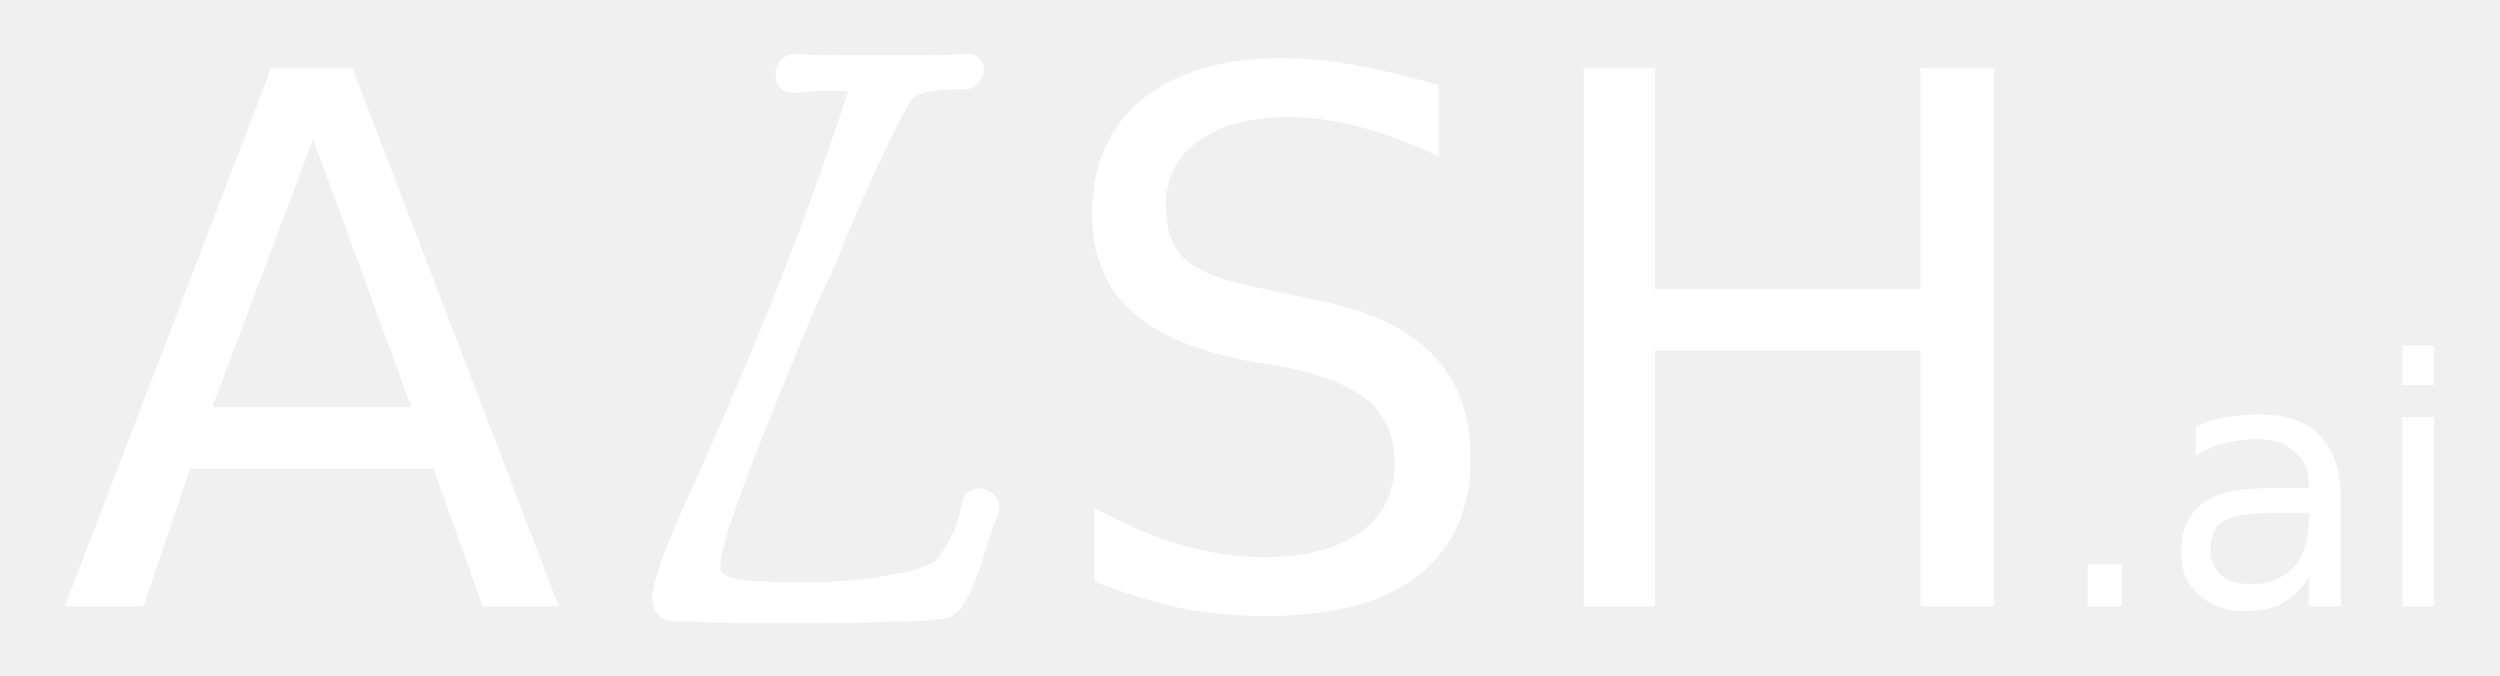
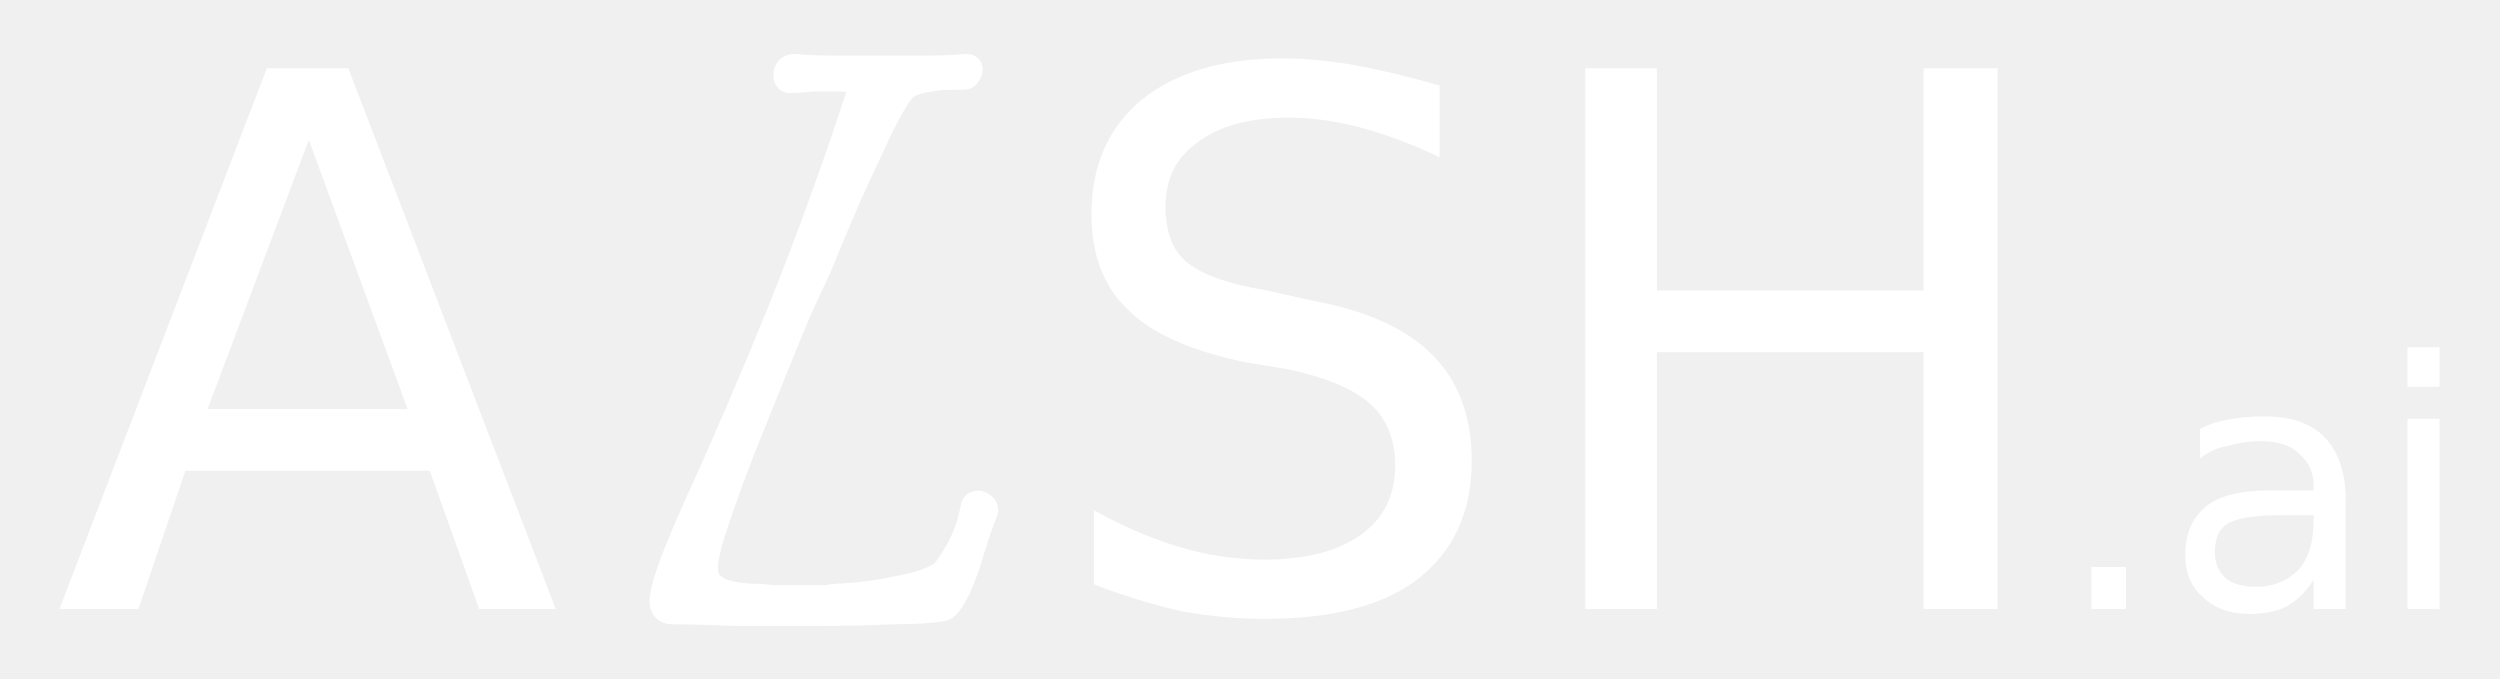
- <svg xmlns="http://www.w3.org/2000/svg" width="148" height="40" viewBox="98.344 313.344 1011.721 274.904">
+ <svg xmlns="http://www.w3.org/2000/svg" width="221" height="60" viewBox="98.344 313.344 1011.721 274.904">
  <path d="M263 479L223 370L182 479L263 479ZM122 560L206 341L239 341L323 560L292 560L272 504L173 504L154 560L122 560Z" fill="#FFFFFF" />
  <path d="M355 662L355 662Q328 662 303 662Q278 661 264 661L264 661Q259 661 259 656L259 656Q259 651 263 639Q267 627 278 602L278 602Q305 543 331 479Q357 414 377 353L377 353Q378 350 379 347Q380 344 380 343L380 343Q380 337 376 335Q372 334 365 334L365 334Q358 334 350 334Q342 335 336 335L336 335Q335 335 335 333L335 333Q335 329 339 329L339 329Q348 330 365 330Q381 330 393 330L393 330Q406 330 420 330Q433 330 445 329L445 329Q446 329 445 331Q444 333 443 333L443 333Q438 333 433 333Q428 333 423 334L423 334Q407 336 403 343L403 343Q399 348 390 366Q381 385 371 407Q361 430 353 450Q344 469 340 478L340 478Q326 512 312 547Q298 581 287 615L287 615Q285 622 284 627Q283 631 283 636L283 636Q283 644 289 648Q295 653 311 654L311 654Q318 654 326 655Q334 655 342 655L342 655Q351 655 358 655Q364 654 367 654L367 654Q386 653 404 649Q421 646 430 640L430 640Q433 638 440 626Q447 614 450 598L450 598Q450 597 452 597Q455 598 455 600L455 600Q451 610 447 623Q443 637 438 648Q433 658 430 659L430 659Q420 661 399 661Q378 662 355 662Z" fill="#FFFFFF" stroke="#FFFFFF" stroke-width="18" stroke-linejoin="round" stroke-linecap="round" transform="translate(196 124) scale(0.66)" />
  <path d="M681 348L681 348L681 377Q664 369 649 365Q634 361 620 361L620 361Q596 361 583 371Q570 380 570 397L570 397Q570 412 578 419Q587 427 611 431L611 431L629 435Q662 441 678 457Q694 473 694 500L694 500Q694 531 672 548Q651 564 610 564L610 564Q594 564 577 561Q559 557 541 550L541 550L541 520Q559 530 576 535Q593 540 610 540L610 540Q635 540 649 530Q663 520 663 502L663 502Q663 486 653 477Q643 468 620 463L620 463L602 460Q569 453 555 439Q540 425 540 400L540 400Q540 371 560 354Q581 337 617 337L617 337Q632 337 648 340Q664 343 681 348ZM740 560L740 341L769 341L769 431L877 431L877 341L907 341L907 560L877 560L877 456L769 456L769 560L740 560Z" fill="#FFFFFF" />
  <path d="M945 560L945 543L959 543L959 560L945 560ZM1035 522L1022 522Q1007 522 1001 525Q995 528 995 537L995 537Q995 544 1000 548Q1004 551 1012 551L1012 551Q1022 551 1029 544Q1035 537 1035 524L1035 524L1035 522ZM1048 516L1048 516L1048 560L1035 560L1035 548Q1031 555 1024 559Q1018 562 1009 562L1009 562Q997 562 990 555Q983 549 983 538L983 538Q983 525 992 518Q1000 512 1017 512L1017 512L1035 512L1035 510Q1035 502 1029 497Q1024 492 1013 492L1013 492Q1007 492 1000 494Q994 495 989 499L989 499L989 487Q995 484 1002 483Q1008 482 1015 482L1015 482Q1031 482 1039 490Q1048 499 1048 516ZM1073 560L1073 483L1086 483L1086 560L1073 560ZM1073 470L1073 454L1086 454L1086 470L1073 470Z" fill="#FFFFFF" />
</svg>
